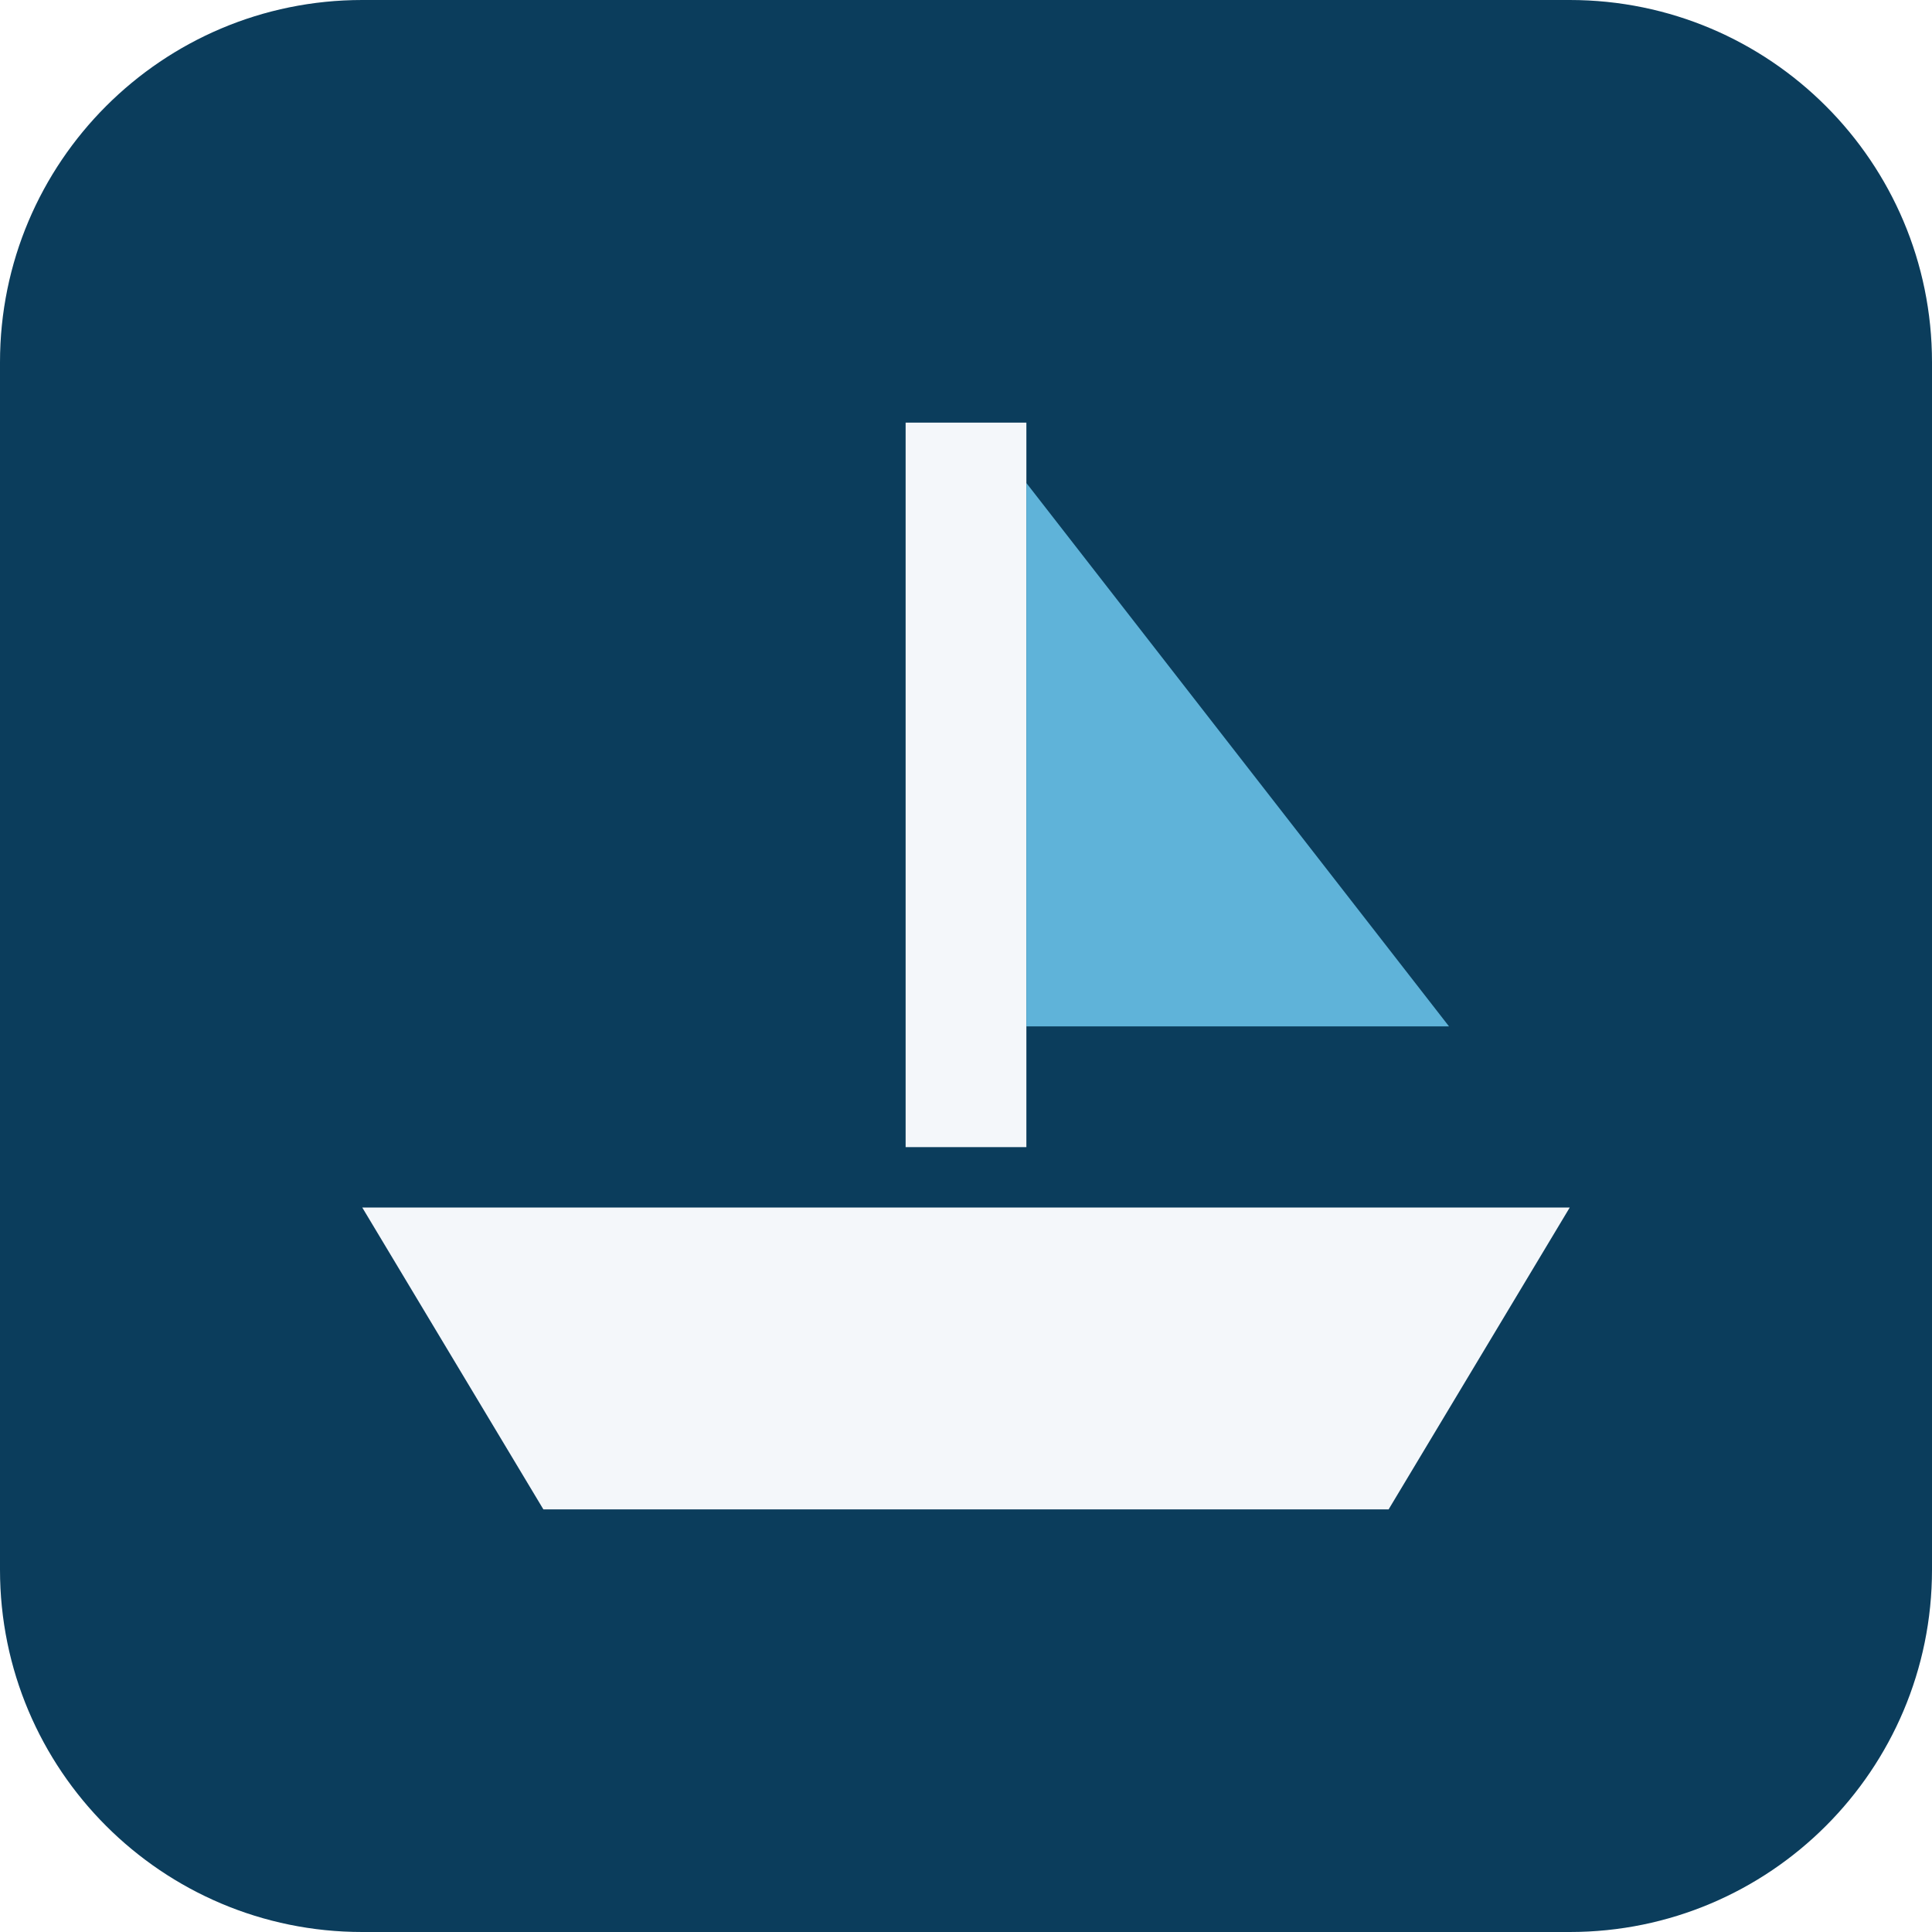
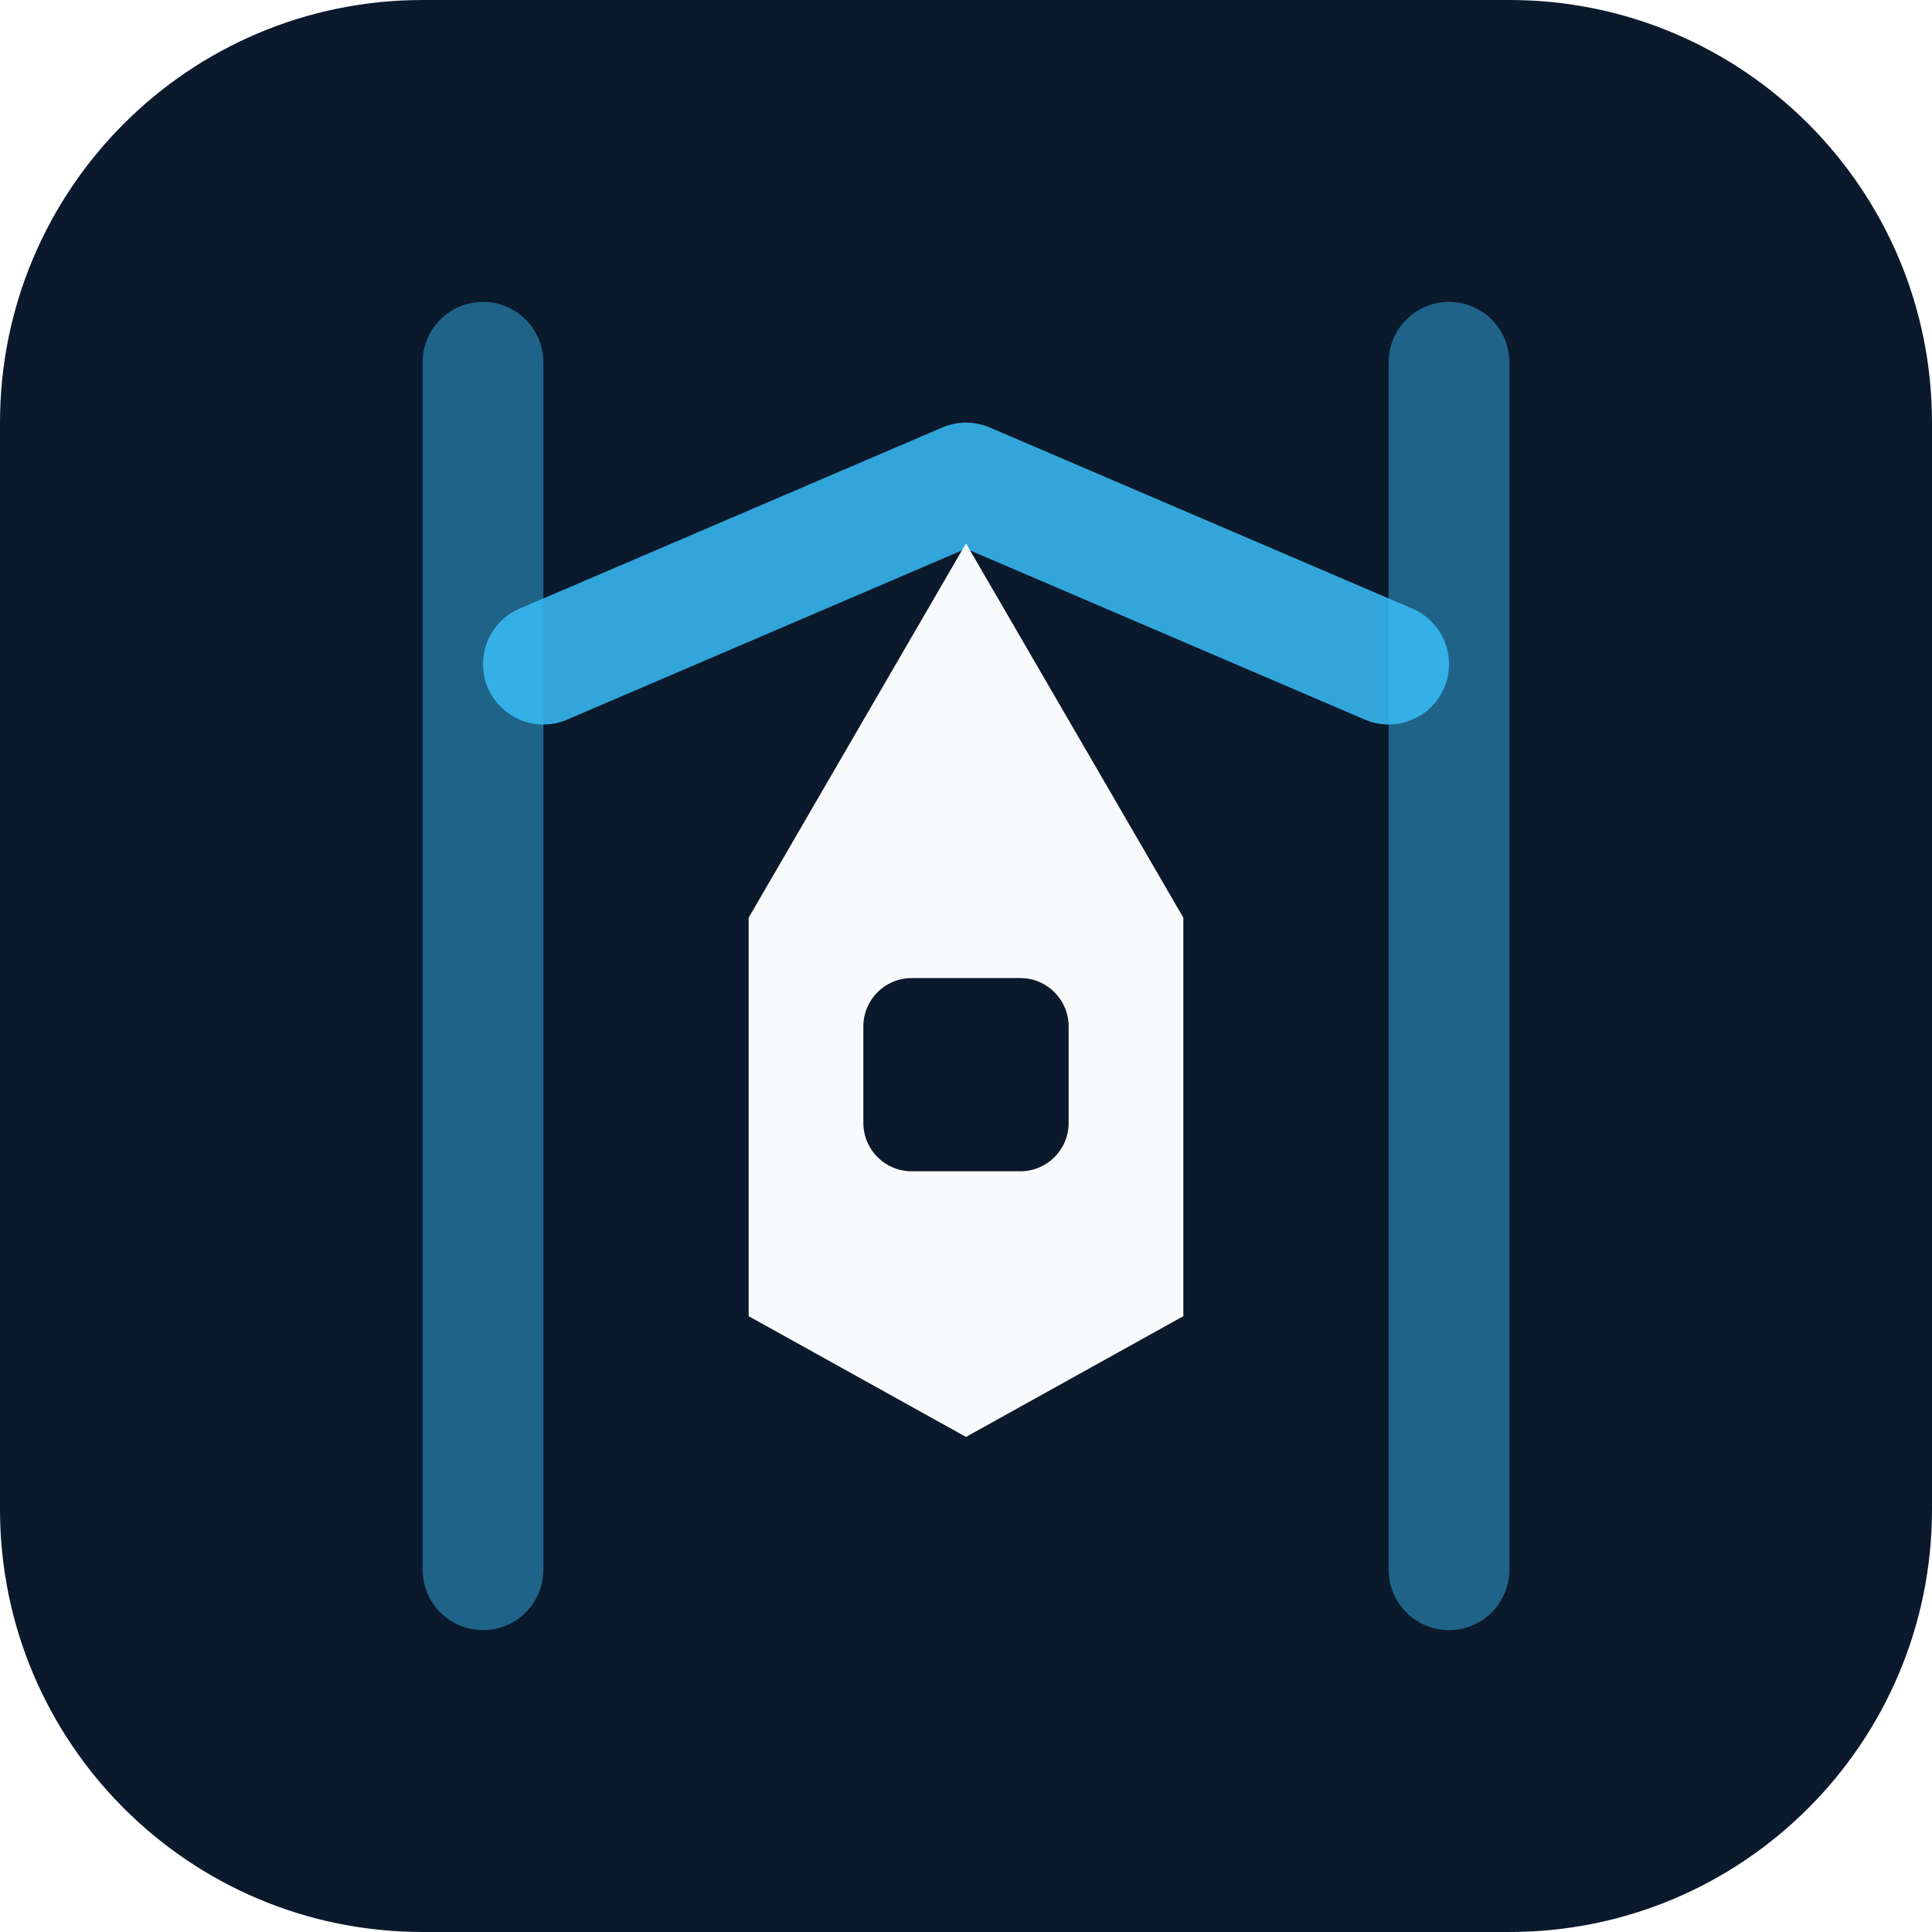
<svg xmlns="http://www.w3.org/2000/svg" viewBox="0 0 32 32">
-   <rect width="32" height="32" rx="6" fill="#0b3d5c" />
-   <path d="M6 20h20l-3 5H9z" fill="#f4f7fa" />
-   <path d="M15 7h2v12h-2z" fill="#f4f7fa" />
-   <path d="M17 8l7 9h-7z" fill="#5fb3d9" />
+   <rect width="32" height="32" rx="7" fill="#0b192c" />
+   <path d="M8 6v20M24 6v20" stroke="#38bdf8" stroke-width="2" stroke-linecap="round" opacity="0.45" />
+   <path d="M9 11l7-3 7 3" fill="none" stroke="#38bdf8" stroke-width="2" stroke-linecap="round" stroke-linejoin="round" opacity="0.85" />
+   <path d="M16 9l3.6 6.2v6.6l-3.6 2-3.6-2v-6.6L16 9z" fill="#f8fafc" />
+   <rect x="14.3" y="16.2" width="3.4" height="3.2" rx="0.8" fill="#0b192c" />
</svg>
